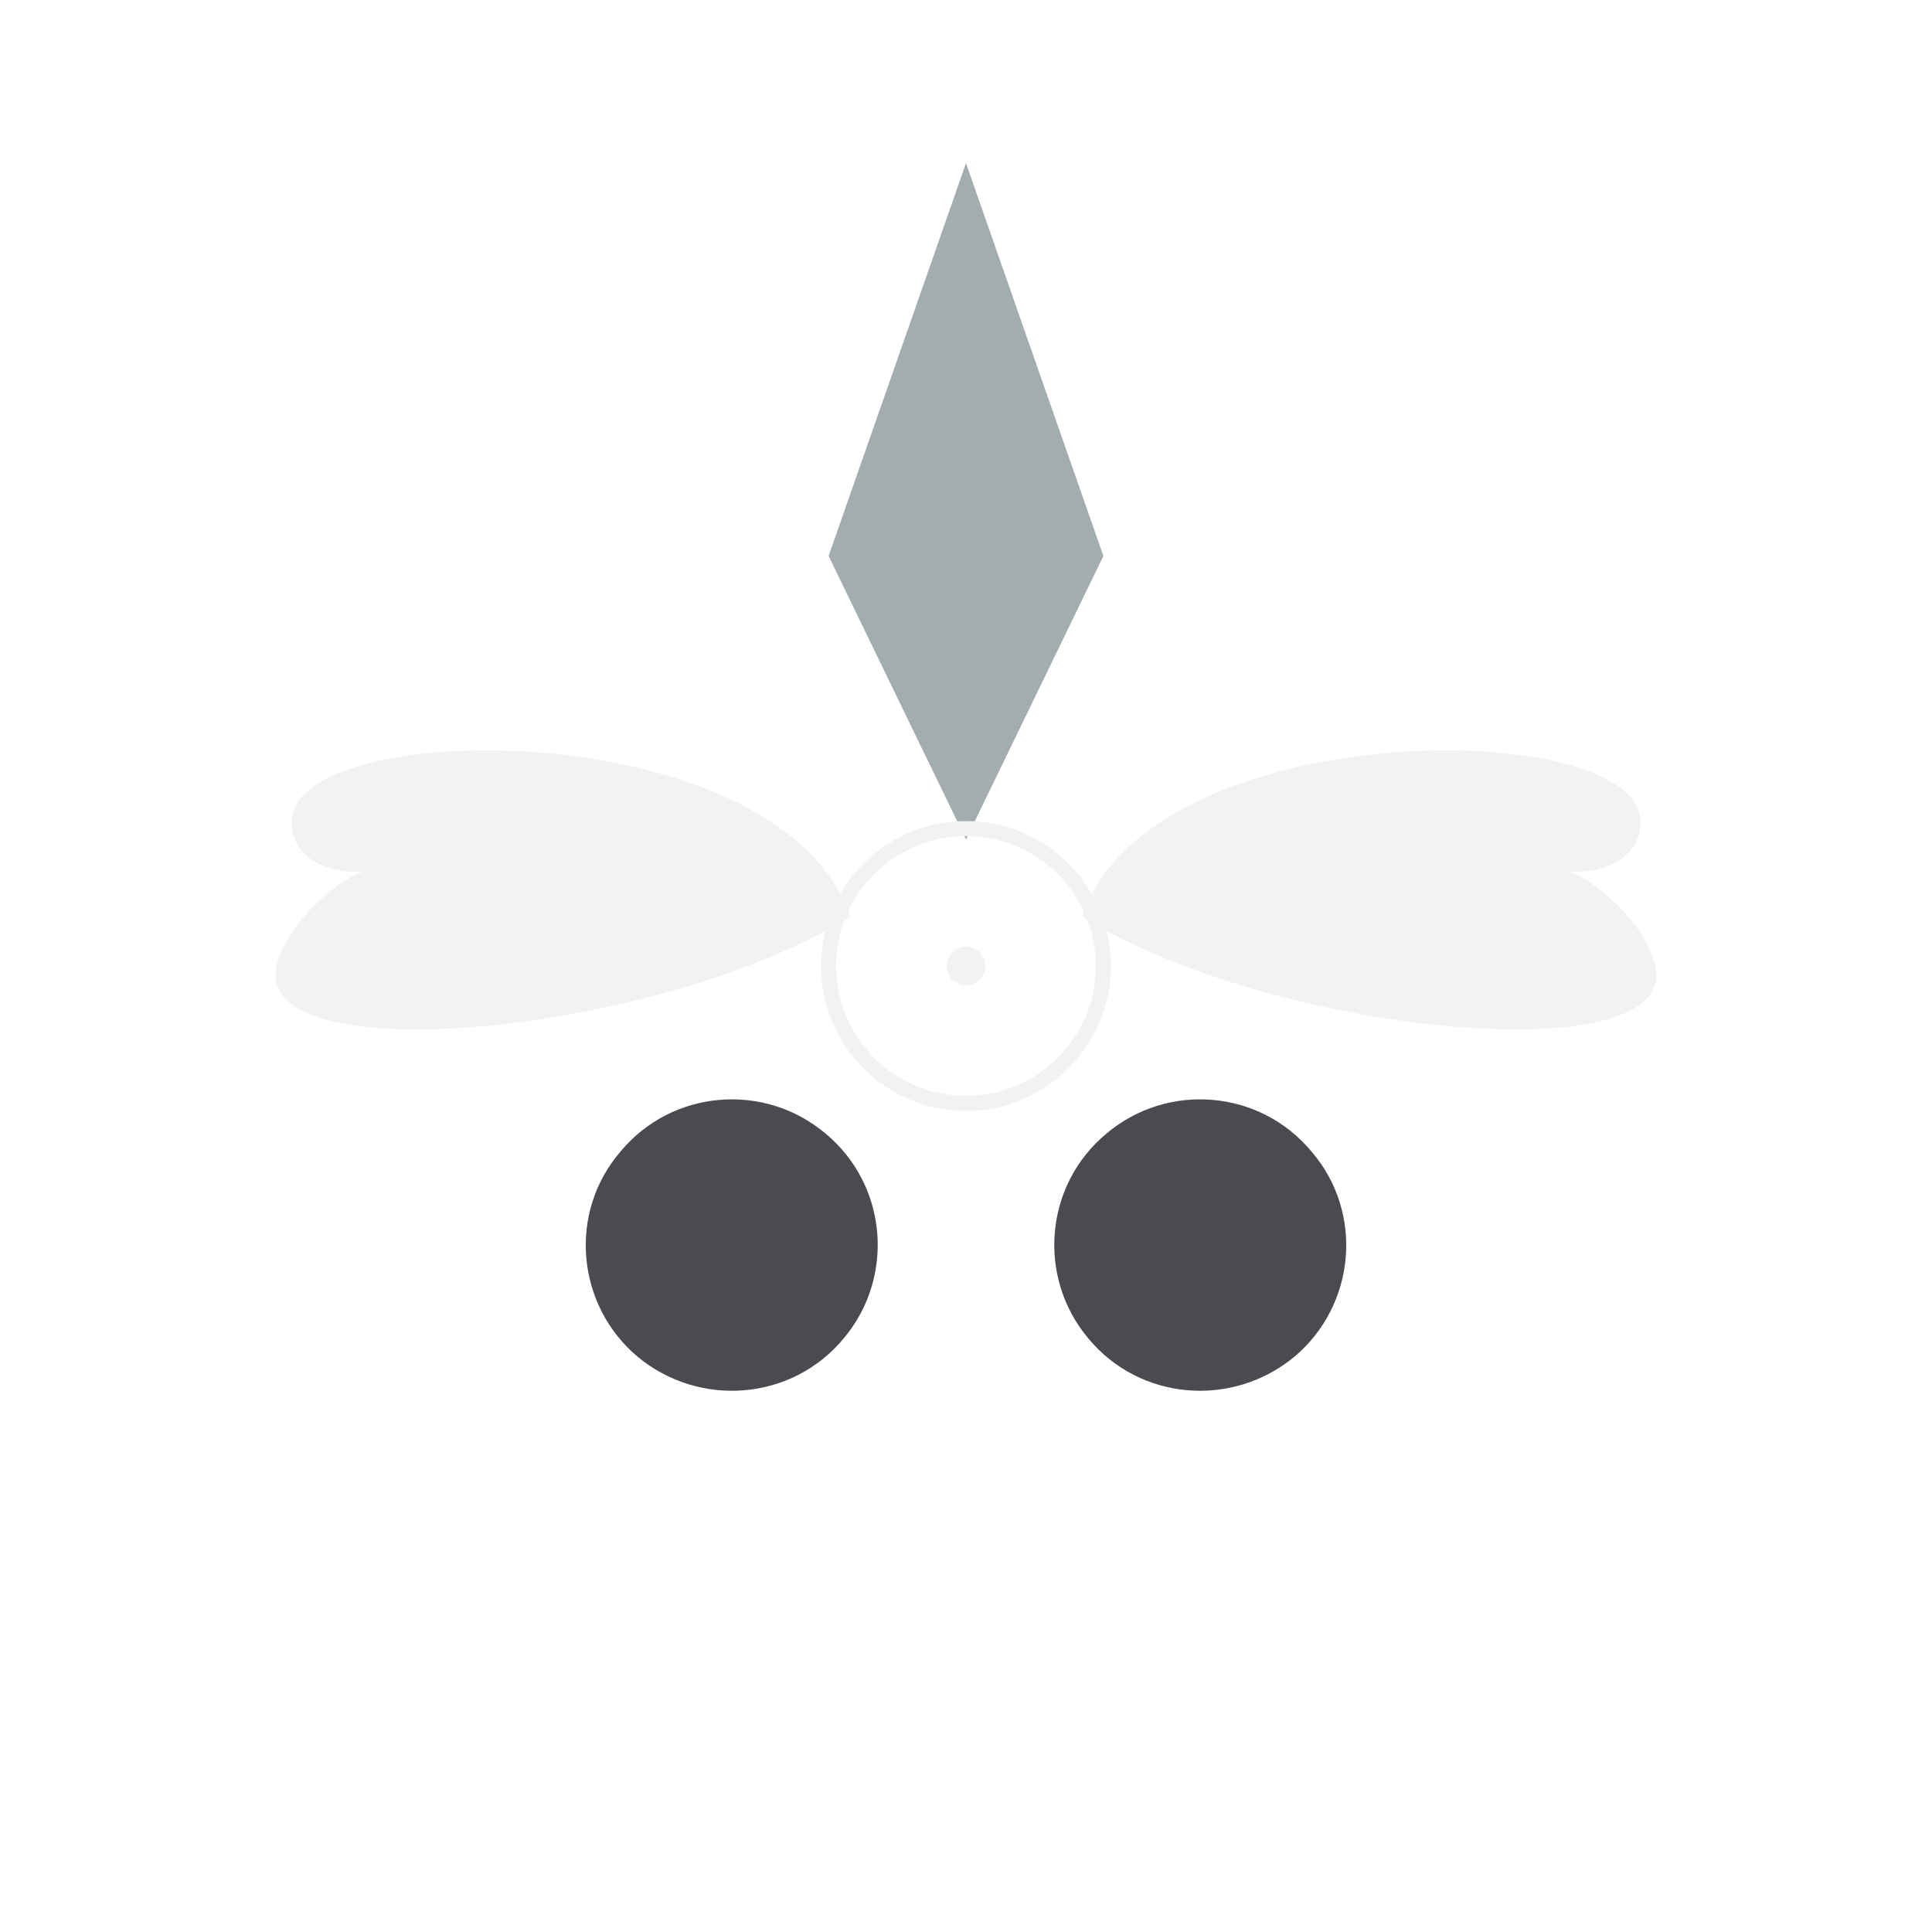
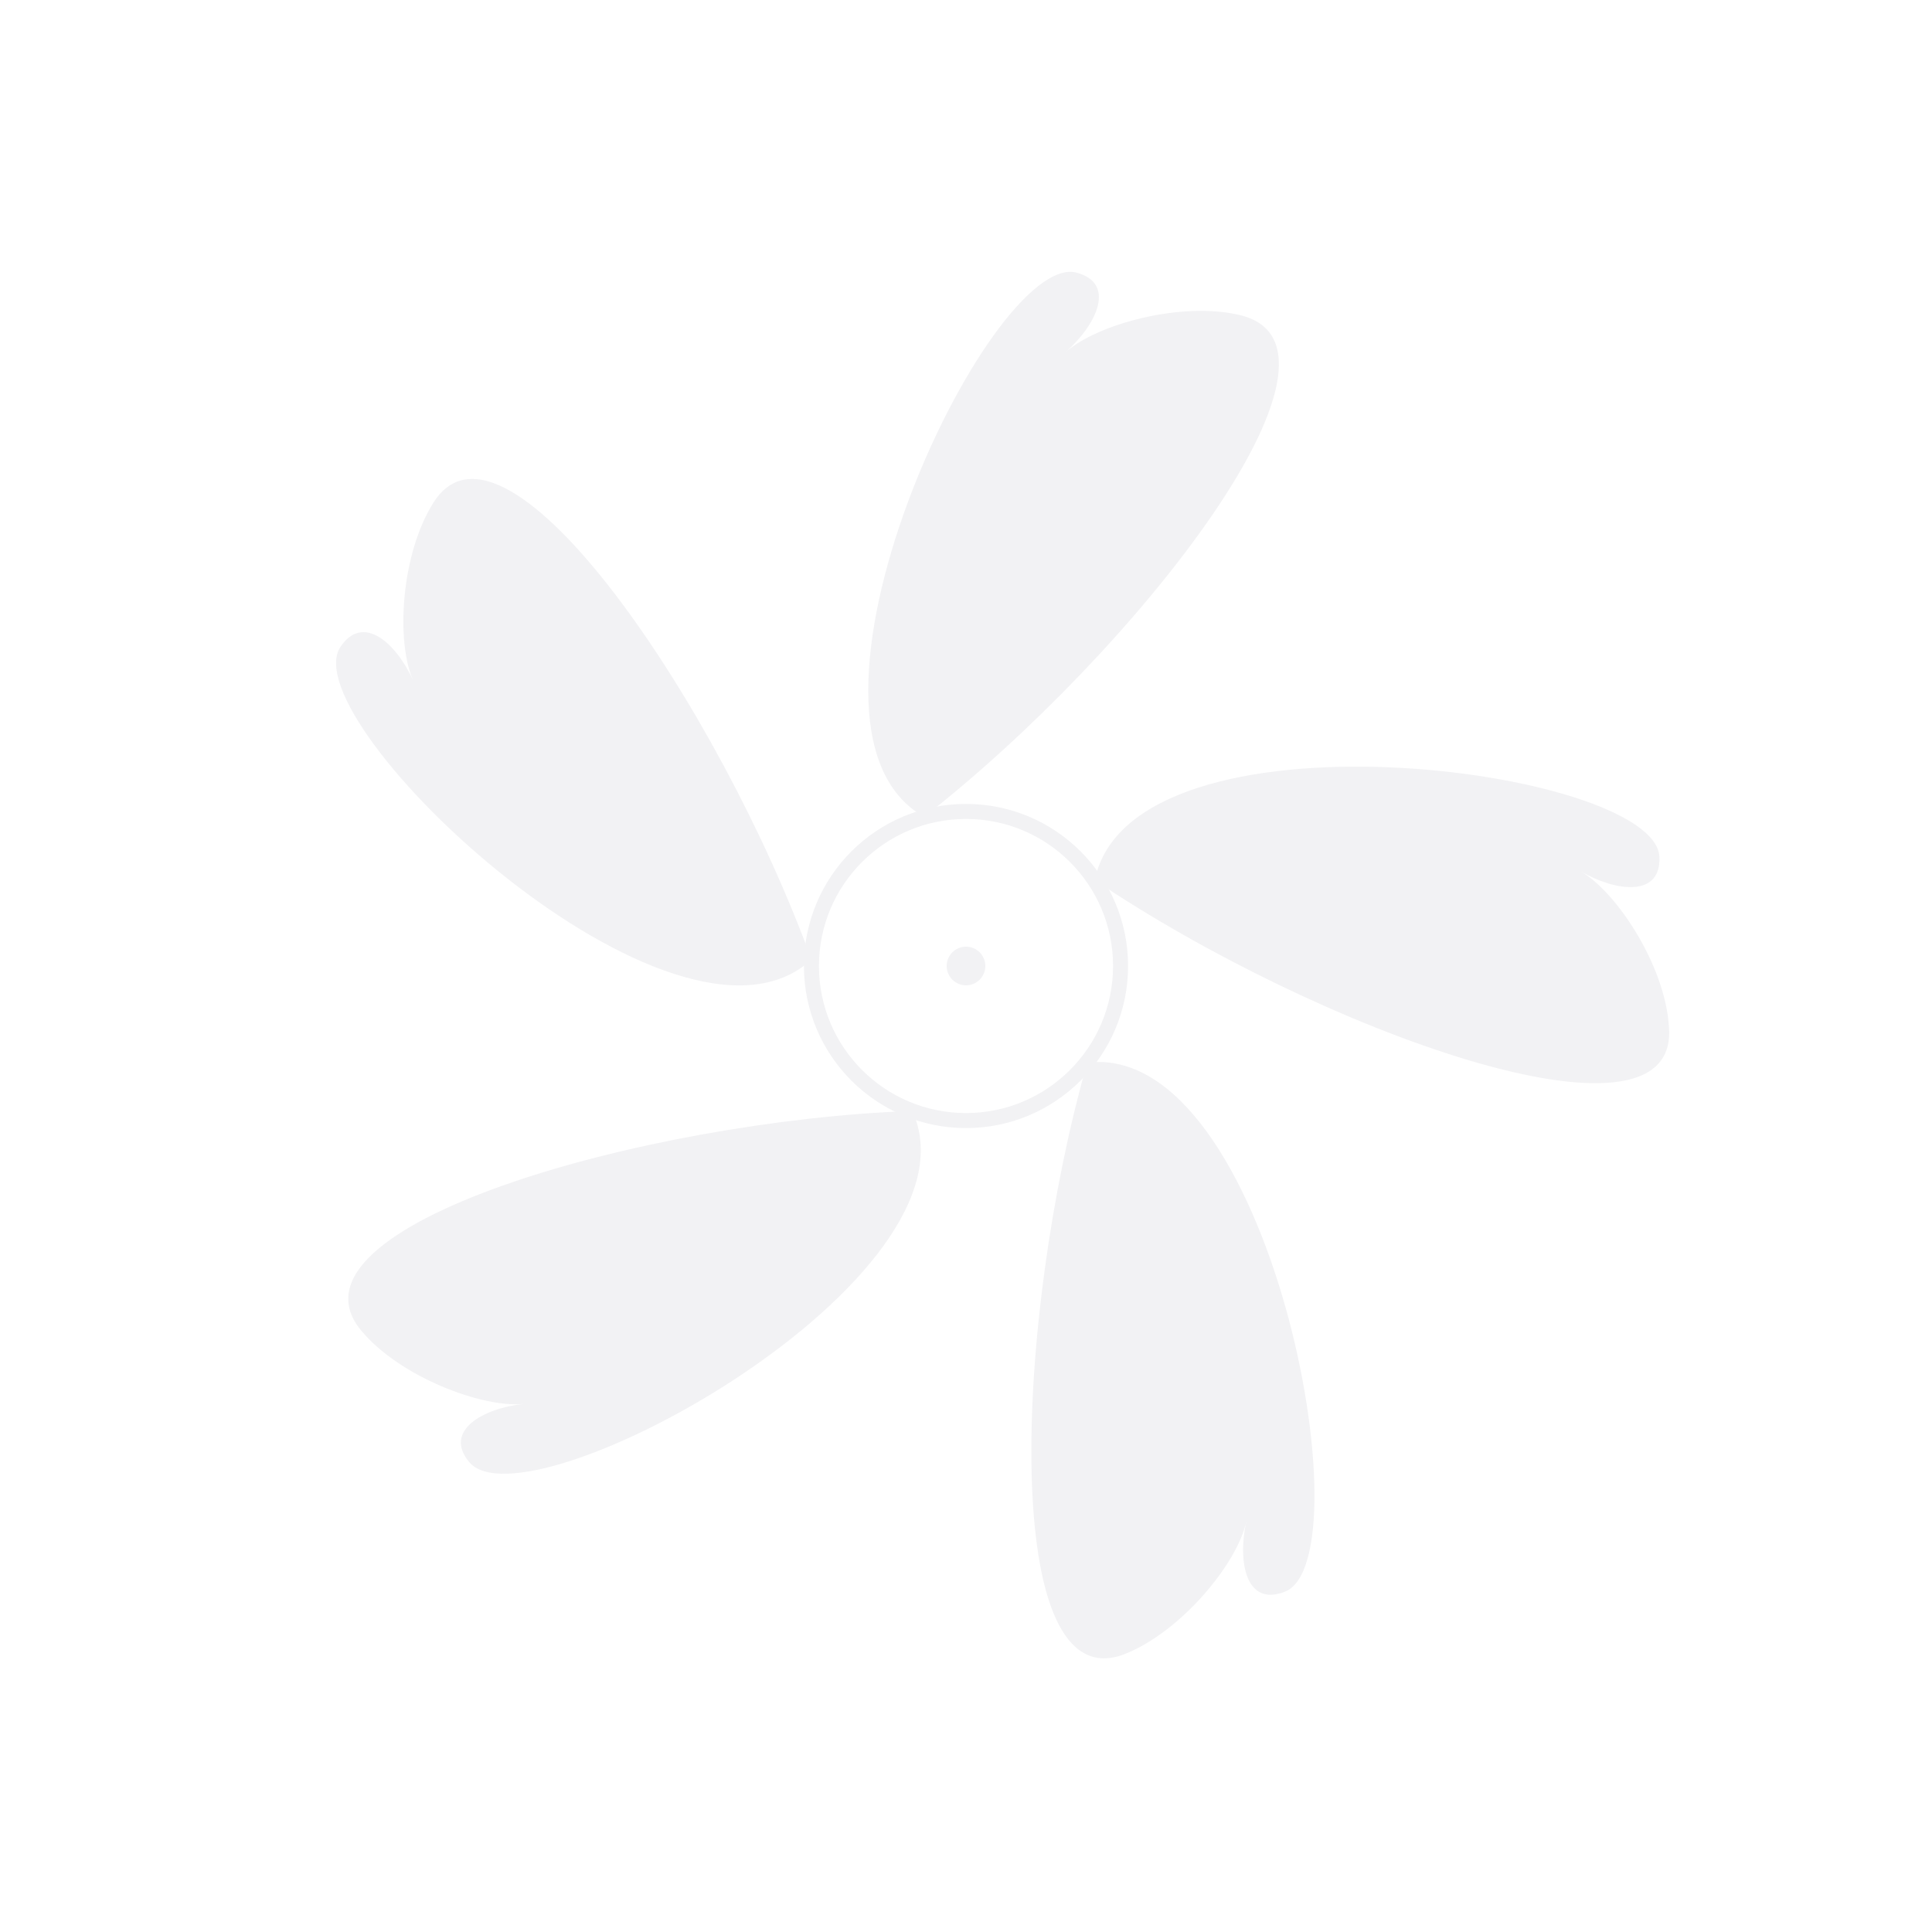
<svg xmlns="http://www.w3.org/2000/svg" width="180" height="180" viewBox="0 0 180 180" role="img" aria-label="SIMV 实验家之花">
-   <path d="M103.1 105.6C97.3 110.4 96.6 119.0 101.4 124.7C106.2 130.5 114.8 131.2 120.6 126.4C126.3 121.6 127.1 113.0 122.2 107.3C117.4 101.5 108.8 100.8 103.1 105.6ZM76.9 105.6C71.2 100.8 62.6 101.5 57.8 107.3C52.9 113.0 53.7 121.6 59.4 126.4C65.2 131.2 73.8 130.5 78.6 124.7C83.4 119.0 82.7 110.4 76.9 105.6Z" fill="#4a4a50" />
-   <path d="M90.0 78.2L102.8 51.8L90.0 15.2L77.2 51.8Z" fill="#a3adb0" />
-   <path d="M100.8 85.4C118.3 96.3 155.3 99.9 154.3 90.5C153.8 86.2 148.1 81.6 145.9 81.1C148.1 81.6 153.2 80.5 152.8 76.2C151.8 66.7 107.2 66.6 100.8 85.4ZM79.2 85.4C72.8 66.6 28.2 66.7 27.2 76.2C26.8 80.5 31.9 81.6 34.1 81.1C31.9 81.6 26.2 86.2 25.7 90.5C24.7 99.9 61.7 96.3 79.2 85.4Z" fill="#f2f2f4" />
-   <circle cx="90" cy="90" r="12.8" fill="none" stroke="#f2f2f4" stroke-width="1.4" />
+   <path d="M86.1 76.1C105.7 60.8 127.8 32.6 115.7 29.4C110.2 28.0 102.2 30.2 99.3 32.8C102.2 30.2 104.0 26.4 100.3 25.4C92.2 23.3 71.2 67.7 86.1 76.1ZM102.0 82.0C122.6 95.9 156.3 108.2 155.5 95.8C155.2 90.0 150.6 83.1 147.3 81.2C150.6 83.1 154.8 83.6 154.6 79.8C154.1 71.5 105.4 65.2 102.0 82.0ZM101.3 99.0C94.5 122.8 93.1 158.7 104.8 154.1C110.1 152.0 115.3 145.6 116.1 141.8C115.3 145.6 116.1 149.7 119.7 148.3C127.4 145.3 118.3 97.0 101.3 99.0ZM85.0 103.5C60.1 104.4 25.7 114.2 33.6 123.9C37.2 128.3 45.0 131.2 48.8 130.8C45.0 131.2 41.3 133.3 43.7 136.2C49.0 142.7 92.1 119.1 85.0 103.5ZM75.6 89.4C67.1 66.0 47.1 36.3 40.4 46.8C37.3 51.7 36.9 59.9 38.5 63.4C36.9 59.9 33.8 57.1 31.7 60.3C27.2 67.3 63.0 101.0 75.6 89.4Z" fill="#f2f2f4" />
+   <circle cx="90" cy="90" r="14.4" fill="none" stroke="#f2f2f4" stroke-width="1.4" />
  <circle cx="90" cy="90" r="1.8" fill="#f2f2f4" />
</svg>
